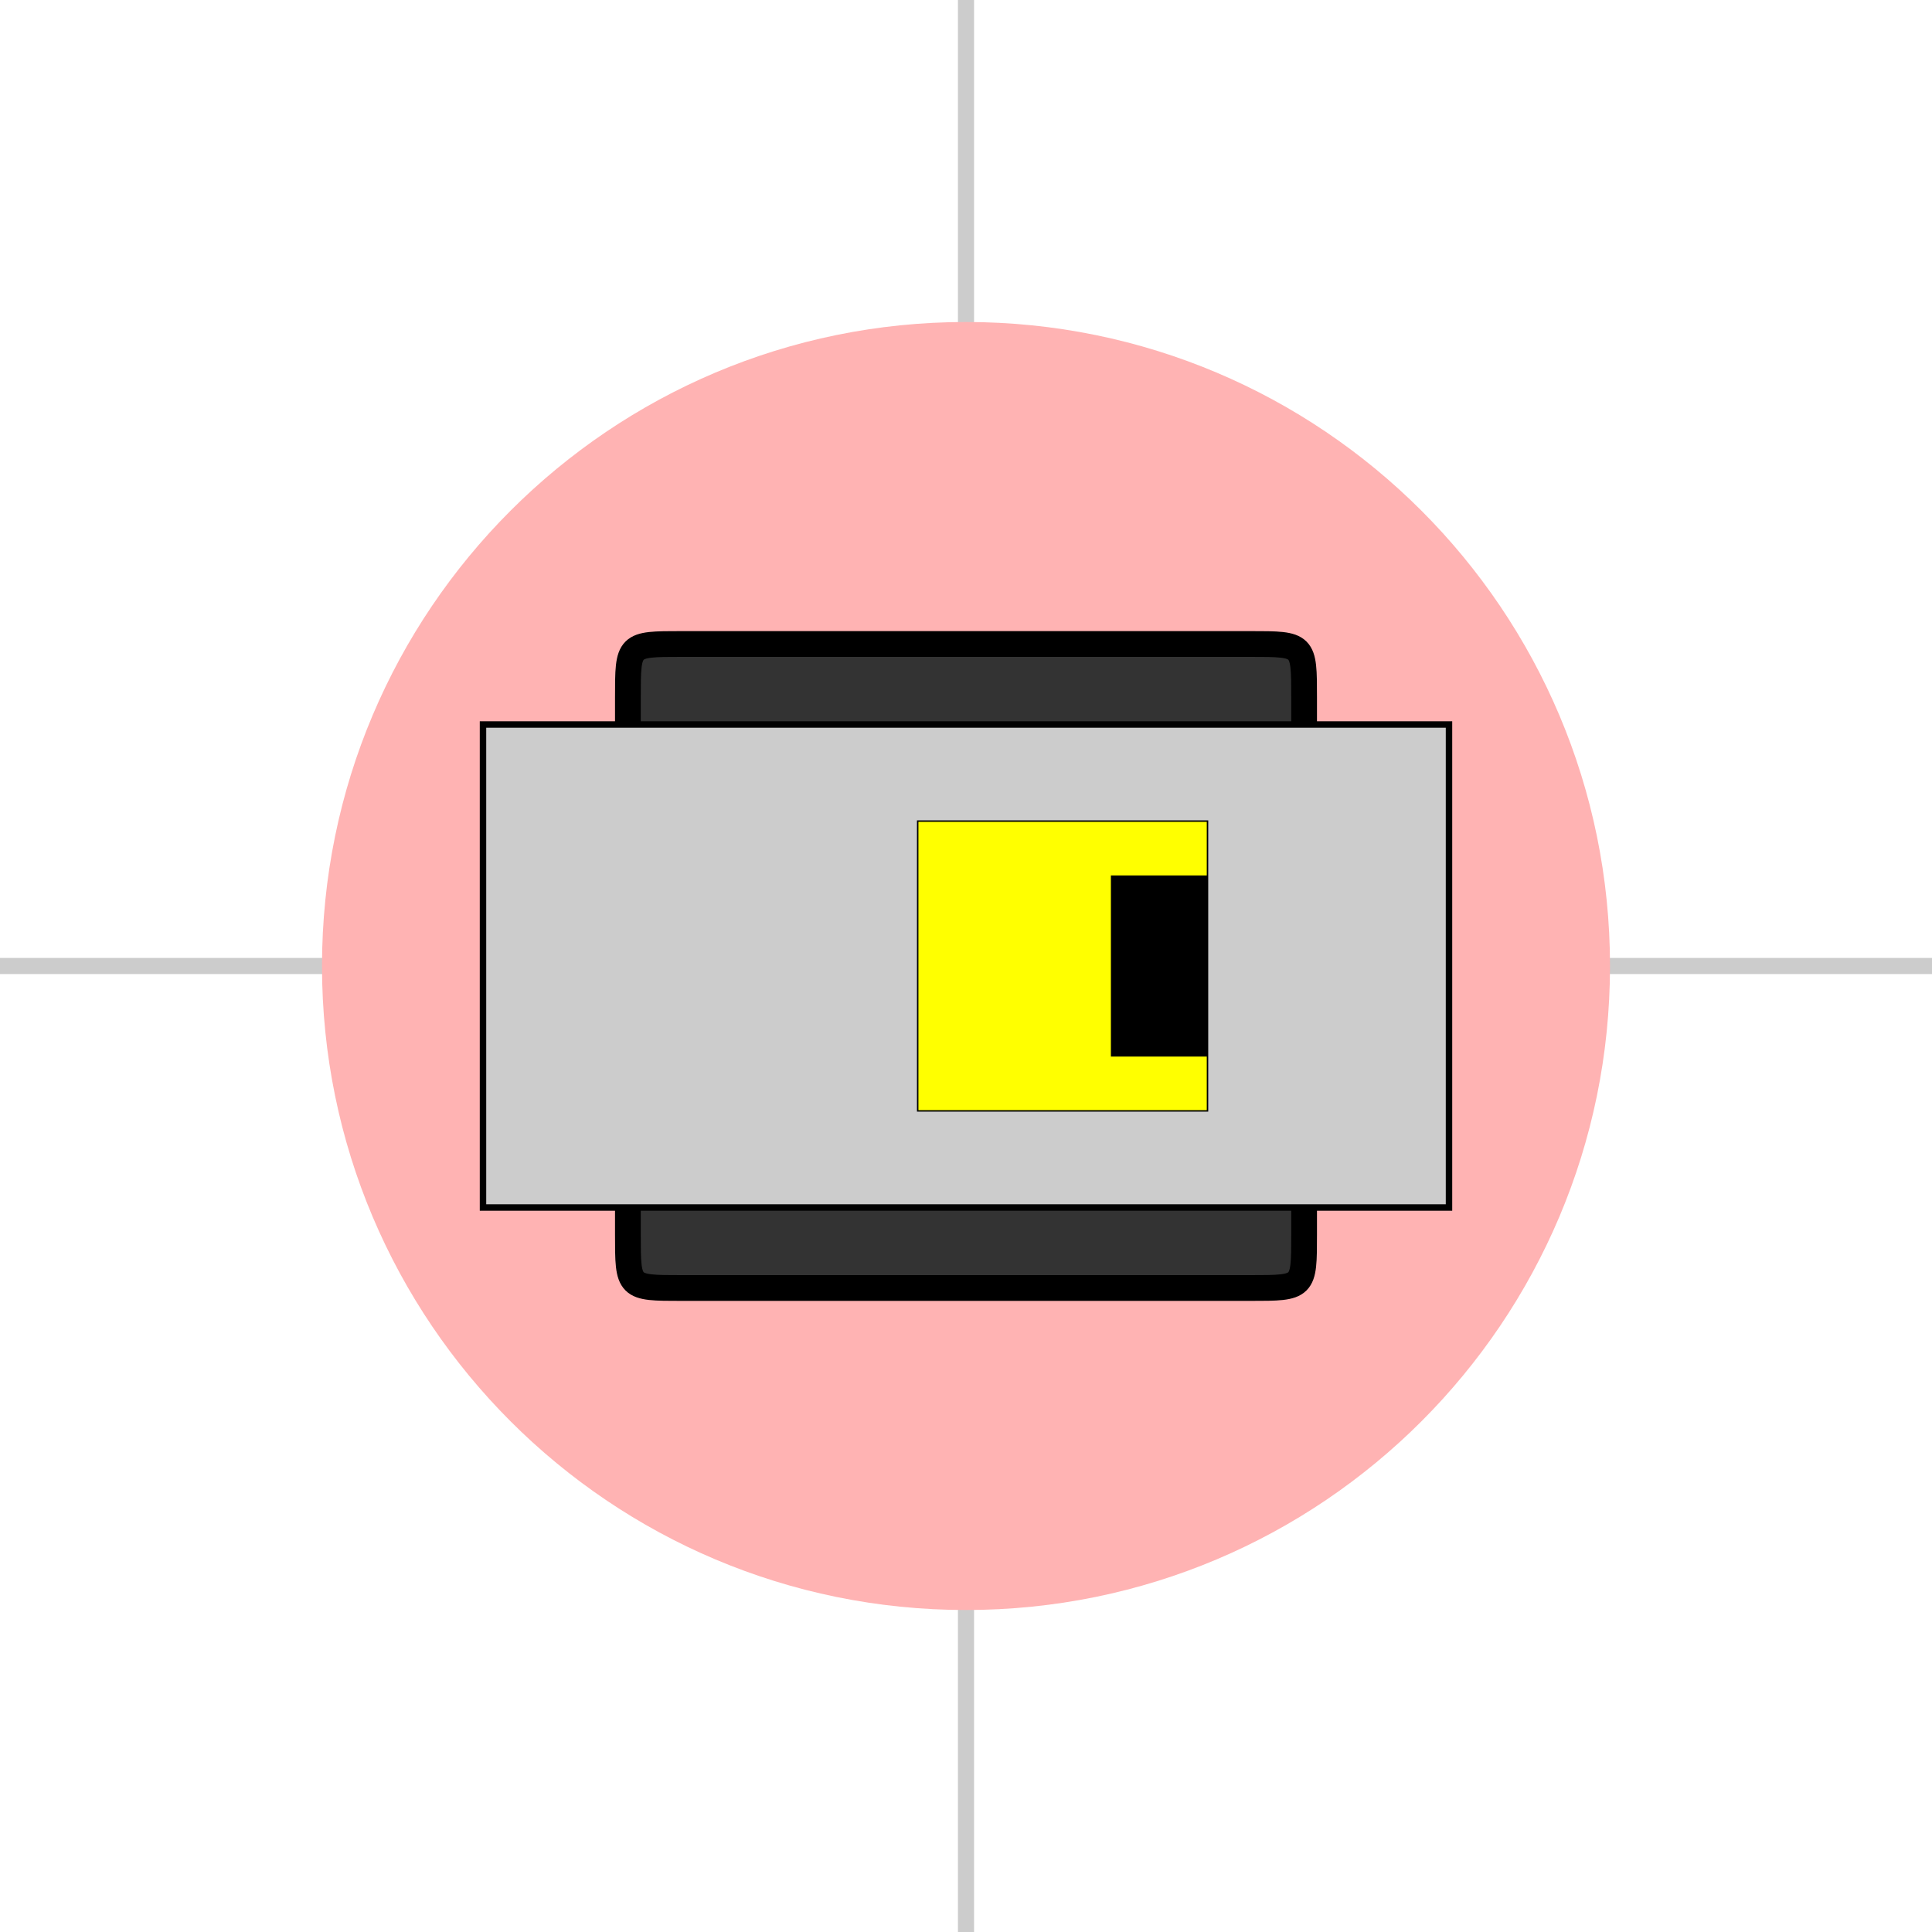
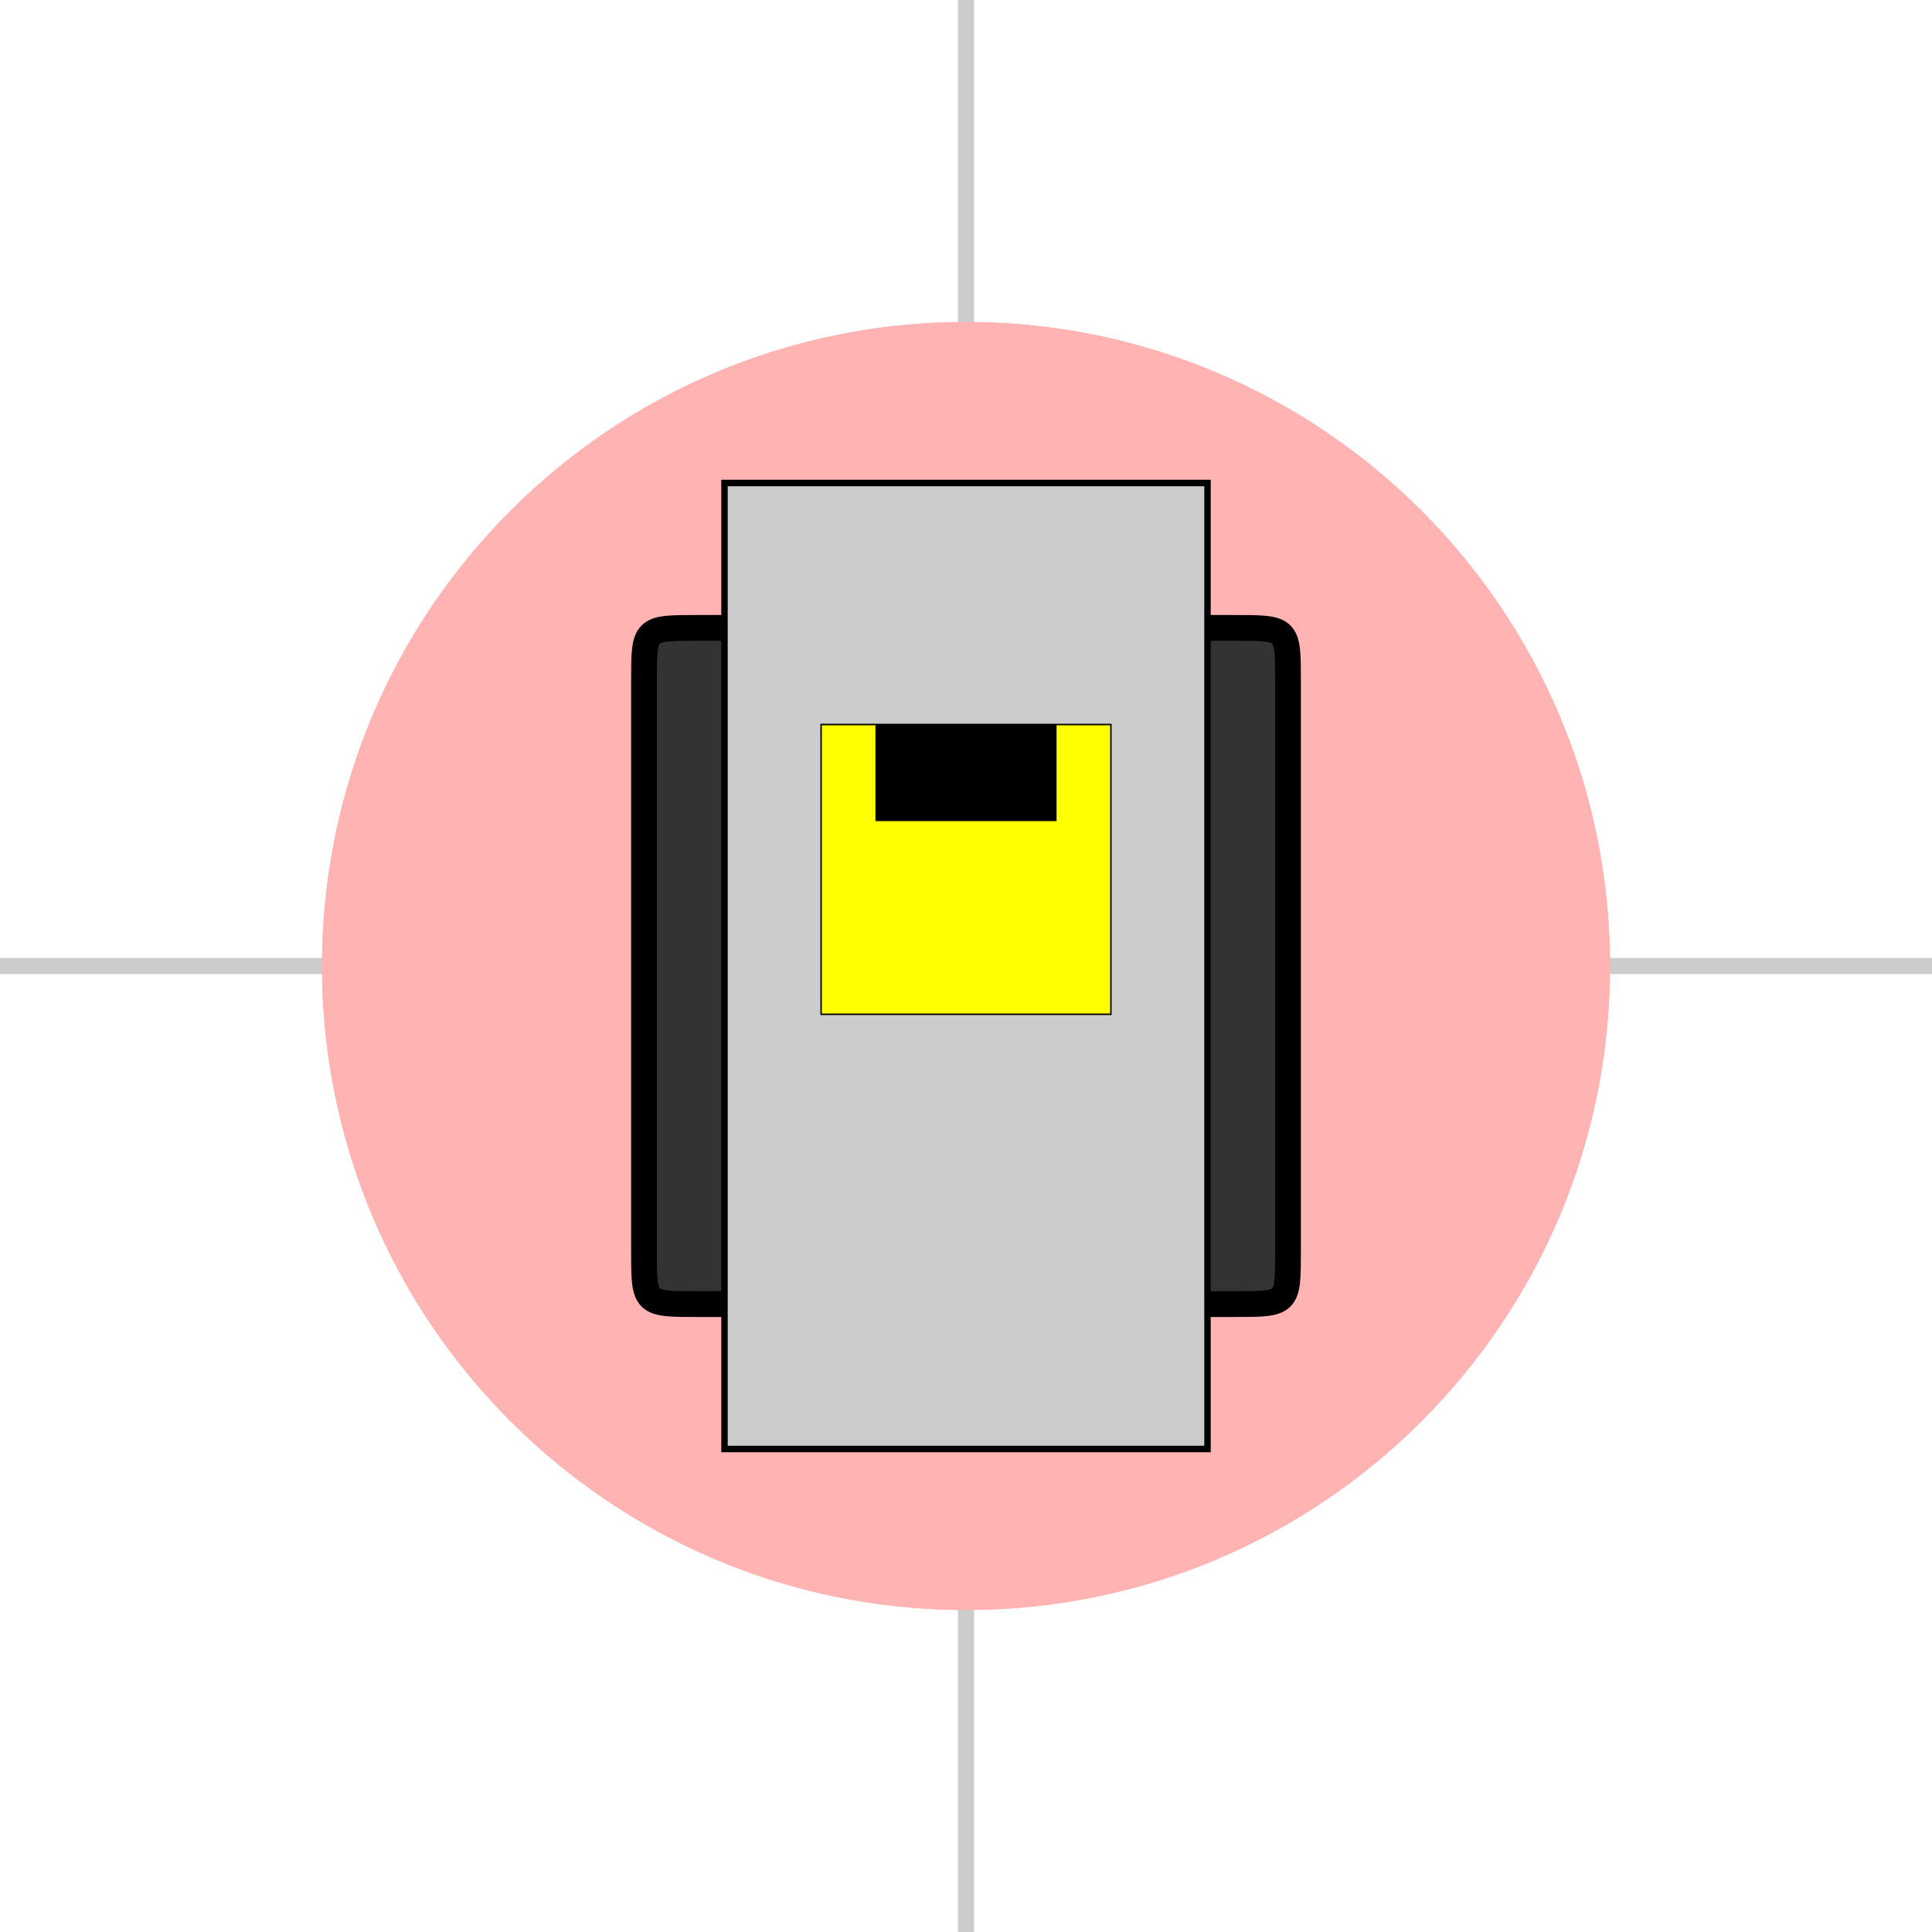
<svg xmlns="http://www.w3.org/2000/svg" width="800pt" height="800pt" viewBox="0 0 800 800" version="1.1">
-   <g id="surface205">
+   <g id="surface222">
    <rect x="0" y="0" width="800" height="800" style="fill:rgb(100%,100%,100%);fill-opacity:1;stroke:none;" />
-     <path style="fill:none;stroke-width:0.005;stroke-linecap:butt;stroke-linejoin:miter;stroke:rgb(80%,80%,80%);stroke-opacity:1;stroke-miterlimit:10;" d="M -10 -10 L -10 10 " transform="matrix(1333.333,0,0,-1333.333,400,400)" />
-     <path style="fill:none;stroke-width:0.005;stroke-linecap:butt;stroke-linejoin:miter;stroke:rgb(80%,80%,80%);stroke-opacity:1;stroke-miterlimit:10;" d="M -9 -10 L -9 10 " transform="matrix(1333.333,0,0,-1333.333,400,400)" />
-     <path style="fill:none;stroke-width:0.005;stroke-linecap:butt;stroke-linejoin:miter;stroke:rgb(80%,80%,80%);stroke-opacity:1;stroke-miterlimit:10;" d="M -8 -10 L -8 10 " transform="matrix(1333.333,0,0,-1333.333,400,400)" />
-     <path style="fill:none;stroke-width:0.005;stroke-linecap:butt;stroke-linejoin:miter;stroke:rgb(80%,80%,80%);stroke-opacity:1;stroke-miterlimit:10;" d="M -7 -10 L -7 10 " transform="matrix(1333.333,0,0,-1333.333,400,400)" />
-     <path style="fill:none;stroke-width:0.005;stroke-linecap:butt;stroke-linejoin:miter;stroke:rgb(80%,80%,80%);stroke-opacity:1;stroke-miterlimit:10;" d="M -6 -10 L -6 10 " transform="matrix(1333.333,0,0,-1333.333,400,400)" />
-     <path style="fill:none;stroke-width:0.005;stroke-linecap:butt;stroke-linejoin:miter;stroke:rgb(80%,80%,80%);stroke-opacity:1;stroke-miterlimit:10;" d="M -5 -10 L -5 10 " transform="matrix(1333.333,0,0,-1333.333,400,400)" />
-     <path style="fill:none;stroke-width:0.005;stroke-linecap:butt;stroke-linejoin:miter;stroke:rgb(80%,80%,80%);stroke-opacity:1;stroke-miterlimit:10;" d="M -4 -10 L -4 10 " transform="matrix(1333.333,0,0,-1333.333,400,400)" />
-     <path style="fill:none;stroke-width:0.005;stroke-linecap:butt;stroke-linejoin:miter;stroke:rgb(80%,80%,80%);stroke-opacity:1;stroke-miterlimit:10;" d="M -3 -10 L -3 10 " transform="matrix(1333.333,0,0,-1333.333,400,400)" />
-     <path style="fill:none;stroke-width:0.005;stroke-linecap:butt;stroke-linejoin:miter;stroke:rgb(80%,80%,80%);stroke-opacity:1;stroke-miterlimit:10;" d="M -2 -10 L -2 10 " transform="matrix(1333.333,0,0,-1333.333,400,400)" />
-     <path style="fill:none;stroke-width:0.005;stroke-linecap:butt;stroke-linejoin:miter;stroke:rgb(80%,80%,80%);stroke-opacity:1;stroke-miterlimit:10;" d="M -1 -10 L -1 10 " transform="matrix(1333.333,0,0,-1333.333,400,400)" />
-     <path style="fill:none;stroke-width:0.005;stroke-linecap:butt;stroke-linejoin:miter;stroke:rgb(80%,80%,80%);stroke-opacity:1;stroke-miterlimit:10;" d="M 0 -10 L 0 10 " transform="matrix(1333.333,0,0,-1333.333,400,400)" />
-     <path style="fill:none;stroke-width:0.005;stroke-linecap:butt;stroke-linejoin:miter;stroke:rgb(80%,80%,80%);stroke-opacity:1;stroke-miterlimit:10;" d="M 1 -10 L 1 10 " transform="matrix(1333.333,0,0,-1333.333,400,400)" />
-     <path style="fill:none;stroke-width:0.005;stroke-linecap:butt;stroke-linejoin:miter;stroke:rgb(80%,80%,80%);stroke-opacity:1;stroke-miterlimit:10;" d="M 2 -10 L 2 10 " transform="matrix(1333.333,0,0,-1333.333,400,400)" />
-     <path style="fill:none;stroke-width:0.005;stroke-linecap:butt;stroke-linejoin:miter;stroke:rgb(80%,80%,80%);stroke-opacity:1;stroke-miterlimit:10;" d="M 3 -10 L 3 10 " transform="matrix(1333.333,0,0,-1333.333,400,400)" />
-     <path style="fill:none;stroke-width:0.005;stroke-linecap:butt;stroke-linejoin:miter;stroke:rgb(80%,80%,80%);stroke-opacity:1;stroke-miterlimit:10;" d="M 4 -10 L 4 10 " transform="matrix(1333.333,0,0,-1333.333,400,400)" />
-     <path style="fill:none;stroke-width:0.005;stroke-linecap:butt;stroke-linejoin:miter;stroke:rgb(80%,80%,80%);stroke-opacity:1;stroke-miterlimit:10;" d="M 5 -10 L 5 10 " transform="matrix(1333.333,0,0,-1333.333,400,400)" />
-     <path style="fill:none;stroke-width:0.005;stroke-linecap:butt;stroke-linejoin:miter;stroke:rgb(80%,80%,80%);stroke-opacity:1;stroke-miterlimit:10;" d="M 6 -10 L 6 10 " transform="matrix(1333.333,0,0,-1333.333,400,400)" />
-     <path style="fill:none;stroke-width:0.005;stroke-linecap:butt;stroke-linejoin:miter;stroke:rgb(80%,80%,80%);stroke-opacity:1;stroke-miterlimit:10;" d="M 7 -10 L 7 10 " transform="matrix(1333.333,0,0,-1333.333,400,400)" />
-     <path style="fill:none;stroke-width:0.005;stroke-linecap:butt;stroke-linejoin:miter;stroke:rgb(80%,80%,80%);stroke-opacity:1;stroke-miterlimit:10;" d="M 8 -10 L 8 10 " transform="matrix(1333.333,0,0,-1333.333,400,400)" />
-     <path style="fill:none;stroke-width:0.005;stroke-linecap:butt;stroke-linejoin:miter;stroke:rgb(80%,80%,80%);stroke-opacity:1;stroke-miterlimit:10;" d="M 9 -10 L 9 10 " transform="matrix(1333.333,0,0,-1333.333,400,400)" />
-     <path style="fill:none;stroke-width:0.005;stroke-linecap:butt;stroke-linejoin:miter;stroke:rgb(80%,80%,80%);stroke-opacity:1;stroke-miterlimit:10;" d="M 10 -10 L 10 10 " transform="matrix(1333.333,0,0,-1333.333,400,400)" />
-     <path style="fill:none;stroke-width:0.005;stroke-linecap:butt;stroke-linejoin:miter;stroke:rgb(80%,80%,80%);stroke-opacity:1;stroke-miterlimit:10;" d="M -10 -10 L 10 -10 " transform="matrix(1333.333,0,0,-1333.333,400,400)" />
-     <path style="fill:none;stroke-width:0.005;stroke-linecap:butt;stroke-linejoin:miter;stroke:rgb(80%,80%,80%);stroke-opacity:1;stroke-miterlimit:10;" d="M -10 -9 L 10 -9 " transform="matrix(1333.333,0,0,-1333.333,400,400)" />
-     <path style="fill:none;stroke-width:0.005;stroke-linecap:butt;stroke-linejoin:miter;stroke:rgb(80%,80%,80%);stroke-opacity:1;stroke-miterlimit:10;" d="M -10 -8 L 10 -8 " transform="matrix(1333.333,0,0,-1333.333,400,400)" />
-     <path style="fill:none;stroke-width:0.005;stroke-linecap:butt;stroke-linejoin:miter;stroke:rgb(80%,80%,80%);stroke-opacity:1;stroke-miterlimit:10;" d="M -10 -7 L 10 -7 " transform="matrix(1333.333,0,0,-1333.333,400,400)" />
-     <path style="fill:none;stroke-width:0.005;stroke-linecap:butt;stroke-linejoin:miter;stroke:rgb(80%,80%,80%);stroke-opacity:1;stroke-miterlimit:10;" d="M -10 -6 L 10 -6 " transform="matrix(1333.333,0,0,-1333.333,400,400)" />
-     <path style="fill:none;stroke-width:0.005;stroke-linecap:butt;stroke-linejoin:miter;stroke:rgb(80%,80%,80%);stroke-opacity:1;stroke-miterlimit:10;" d="M -10 -5 L 10 -5 " transform="matrix(1333.333,0,0,-1333.333,400,400)" />
-     <path style="fill:none;stroke-width:0.005;stroke-linecap:butt;stroke-linejoin:miter;stroke:rgb(80%,80%,80%);stroke-opacity:1;stroke-miterlimit:10;" d="M -10 -4 L 10 -4 " transform="matrix(1333.333,0,0,-1333.333,400,400)" />
-     <path style="fill:none;stroke-width:0.005;stroke-linecap:butt;stroke-linejoin:miter;stroke:rgb(80%,80%,80%);stroke-opacity:1;stroke-miterlimit:10;" d="M -10 -3 L 10 -3 " transform="matrix(1333.333,0,0,-1333.333,400,400)" />
-     <path style="fill:none;stroke-width:0.005;stroke-linecap:butt;stroke-linejoin:miter;stroke:rgb(80%,80%,80%);stroke-opacity:1;stroke-miterlimit:10;" d="M -10 -2 L 10 -2 " transform="matrix(1333.333,0,0,-1333.333,400,400)" />
-     <path style="fill:none;stroke-width:0.005;stroke-linecap:butt;stroke-linejoin:miter;stroke:rgb(80%,80%,80%);stroke-opacity:1;stroke-miterlimit:10;" d="M -10 -1 L 10 -1 " transform="matrix(1333.333,0,0,-1333.333,400,400)" />
-     <path style="fill:none;stroke-width:0.005;stroke-linecap:butt;stroke-linejoin:miter;stroke:rgb(80%,80%,80%);stroke-opacity:1;stroke-miterlimit:10;" d="M -10 0 L 10 0 " transform="matrix(1333.333,0,0,-1333.333,400,400)" />
-     <path style="fill:none;stroke-width:0.005;stroke-linecap:butt;stroke-linejoin:miter;stroke:rgb(80%,80%,80%);stroke-opacity:1;stroke-miterlimit:10;" d="M -10 1 L 10 1 " transform="matrix(1333.333,0,0,-1333.333,400,400)" />
-     <path style="fill:none;stroke-width:0.005;stroke-linecap:butt;stroke-linejoin:miter;stroke:rgb(80%,80%,80%);stroke-opacity:1;stroke-miterlimit:10;" d="M -10 2 L 10 2 " transform="matrix(1333.333,0,0,-1333.333,400,400)" />
-     <path style="fill:none;stroke-width:0.005;stroke-linecap:butt;stroke-linejoin:miter;stroke:rgb(80%,80%,80%);stroke-opacity:1;stroke-miterlimit:10;" d="M -10 3 L 10 3 " transform="matrix(1333.333,0,0,-1333.333,400,400)" />
-     <path style="fill:none;stroke-width:0.005;stroke-linecap:butt;stroke-linejoin:miter;stroke:rgb(80%,80%,80%);stroke-opacity:1;stroke-miterlimit:10;" d="M -10 4 L 10 4 " transform="matrix(1333.333,0,0,-1333.333,400,400)" />
-     <path style="fill:none;stroke-width:0.005;stroke-linecap:butt;stroke-linejoin:miter;stroke:rgb(80%,80%,80%);stroke-opacity:1;stroke-miterlimit:10;" d="M -10 5 L 10 5 " transform="matrix(1333.333,0,0,-1333.333,400,400)" />
-     <path style="fill:none;stroke-width:0.005;stroke-linecap:butt;stroke-linejoin:miter;stroke:rgb(80%,80%,80%);stroke-opacity:1;stroke-miterlimit:10;" d="M -10 6 L 10 6 " transform="matrix(1333.333,0,0,-1333.333,400,400)" />
-     <path style="fill:none;stroke-width:0.005;stroke-linecap:butt;stroke-linejoin:miter;stroke:rgb(80%,80%,80%);stroke-opacity:1;stroke-miterlimit:10;" d="M -10 7 L 10 7 " transform="matrix(1333.333,0,0,-1333.333,400,400)" />
-     <path style="fill:none;stroke-width:0.005;stroke-linecap:butt;stroke-linejoin:miter;stroke:rgb(80%,80%,80%);stroke-opacity:1;stroke-miterlimit:10;" d="M -10 8 L 10 8 " transform="matrix(1333.333,0,0,-1333.333,400,400)" />
-     <path style="fill:none;stroke-width:0.005;stroke-linecap:butt;stroke-linejoin:miter;stroke:rgb(80%,80%,80%);stroke-opacity:1;stroke-miterlimit:10;" d="M -10 9 L 10 9 " transform="matrix(1333.333,0,0,-1333.333,400,400)" />
-     <path style="fill:none;stroke-width:0.005;stroke-linecap:butt;stroke-linejoin:miter;stroke:rgb(80%,80%,80%);stroke-opacity:1;stroke-miterlimit:10;" d="M -10 10 L 10 10 " transform="matrix(1333.333,0,0,-1333.333,400,400)" />
-     <path style=" stroke:none;fill-rule:nonzero;fill:rgb(100%,70%,70%);fill-opacity:1;" d="M 666.668 400 C 666.668 252.723 547.277 133.332 400 133.332 C 252.723 133.332 133.332 252.723 133.332 400 C 133.332 547.277 252.723 666.668 400 666.668 C 547.277 666.668 666.668 547.277 666.668 400 " />
-     <path style="fill-rule:nonzero;fill:rgb(20%,20%,20%);fill-opacity:1;stroke-width:0.04;stroke-linecap:butt;stroke-linejoin:miter;stroke:rgb(0%,0%,0%);stroke-opacity:1;stroke-miterlimit:10;" d="M -0.442 -0.125 L 0.442 -0.125 C 0.525 -0.125 0.525 -0.125 0.525 -0.042 L 0.525 0.042 C 0.525 0.125 0.525 0.125 0.442 0.125 L -0.442 0.125 C -0.525 0.125 -0.525 0.125 -0.525 0.042 L -0.525 -0.042 C -0.525 -0.125 -0.525 -0.125 -0.442 -0.125 " transform="matrix(266.6667,0,0,-266.6667,400,500)" />
-     <path style="fill-rule:nonzero;fill:rgb(20%,20%,20%);fill-opacity:1;stroke-width:0.04;stroke-linecap:butt;stroke-linejoin:miter;stroke:rgb(0%,0%,0%);stroke-opacity:1;stroke-miterlimit:10;" d="M -0.442 -0.125 L 0.442 -0.125 C 0.525 -0.125 0.525 -0.125 0.525 -0.042 L 0.525 0.042 C 0.525 0.125 0.525 0.125 0.442 0.125 L -0.442 0.125 C -0.525 0.125 -0.525 0.125 -0.525 0.042 L -0.525 -0.042 C -0.525 -0.125 -0.525 -0.125 -0.442 -0.125 " transform="matrix(266.6667,0,0,-266.6667,400,300)" />
-     <path style="fill-rule:nonzero;fill:rgb(80%,80%,80%);fill-opacity:1;stroke-width:0.01;stroke-linecap:butt;stroke-linejoin:miter;stroke:rgb(0%,0%,0%);stroke-opacity:1;stroke-miterlimit:10;" d="M -0.75 -0.375 L 0.75 -0.375 L 0.75 0.375 L -0.75 0.375 Z M -0.75 -0.375 " transform="matrix(266.6667,0,0,-266.6667,400,400)" />
-     <path style="fill-rule:nonzero;fill:rgb(100%,100%,0%);fill-opacity:1;stroke-width:0.005;stroke-linecap:butt;stroke-linejoin:miter;stroke:rgb(0%,0%,0%);stroke-opacity:1;stroke-miterlimit:10;" d="M -0.5 -0.5 L 0.5 -0.5 L 0.5 0.5 L -0.5 0.5 Z M -0.5 -0.5 " transform="matrix(120,0,0,-120,440,400)" />
-     <path style=" stroke:none;fill-rule:nonzero;fill:rgb(0%,0%,0%);fill-opacity:1;" d="M 460 437.5 L 500 437.5 L 500 362.5 L 460 362.5 Z M 460 437.5 " />
+     <path style="fill:none;stroke-width:0.005;stroke-linecap:butt;stroke-linejoin:miter;stroke:rgb(80%,80%,80%);stroke-opacity:1;stroke-miterlimit:10;" d="M -10 -10 L -10 10 " transform="matrix(0.000000000000081643,-1333.333,-1333.333,-0.000000000000081643,400,400)" />
+     <path style="fill:none;stroke-width:0.005;stroke-linecap:butt;stroke-linejoin:miter;stroke:rgb(80%,80%,80%);stroke-opacity:1;stroke-miterlimit:10;" d="M -9 -10 L -9 10 " transform="matrix(0.000000000000081643,-1333.333,-1333.333,-0.000000000000081643,400,400)" />
+     <path style="fill:none;stroke-width:0.005;stroke-linecap:butt;stroke-linejoin:miter;stroke:rgb(80%,80%,80%);stroke-opacity:1;stroke-miterlimit:10;" d="M -8 -10 L -8 10 " transform="matrix(0.000000000000081643,-1333.333,-1333.333,-0.000000000000081643,400,400)" />
+     <path style="fill:none;stroke-width:0.005;stroke-linecap:butt;stroke-linejoin:miter;stroke:rgb(80%,80%,80%);stroke-opacity:1;stroke-miterlimit:10;" d="M -7 -10 L -7 10 " transform="matrix(0.000000000000081643,-1333.333,-1333.333,-0.000000000000081643,400,400)" />
+     <path style="fill:none;stroke-width:0.005;stroke-linecap:butt;stroke-linejoin:miter;stroke:rgb(80%,80%,80%);stroke-opacity:1;stroke-miterlimit:10;" d="M -6 -10 L -6 10 " transform="matrix(0.000000000000081643,-1333.333,-1333.333,-0.000000000000081643,400,400)" />
+     <path style="fill:none;stroke-width:0.005;stroke-linecap:butt;stroke-linejoin:miter;stroke:rgb(80%,80%,80%);stroke-opacity:1;stroke-miterlimit:10;" d="M -5 -10 L -5 10 " transform="matrix(0.000000000000081643,-1333.333,-1333.333,-0.000000000000081643,400,400)" />
+     <path style="fill:none;stroke-width:0.005;stroke-linecap:butt;stroke-linejoin:miter;stroke:rgb(80%,80%,80%);stroke-opacity:1;stroke-miterlimit:10;" d="M -4 -10 L -4 10 " transform="matrix(0.000000000000081643,-1333.333,-1333.333,-0.000000000000081643,400,400)" />
+     <path style="fill:none;stroke-width:0.005;stroke-linecap:butt;stroke-linejoin:miter;stroke:rgb(80%,80%,80%);stroke-opacity:1;stroke-miterlimit:10;" d="M -3 -10 L -3 10 " transform="matrix(0.000000000000081643,-1333.333,-1333.333,-0.000000000000081643,400,400)" />
+     <path style="fill:none;stroke-width:0.005;stroke-linecap:butt;stroke-linejoin:miter;stroke:rgb(80%,80%,80%);stroke-opacity:1;stroke-miterlimit:10;" d="M -2 -10 L -2 10 " transform="matrix(0.000000000000081643,-1333.333,-1333.333,-0.000000000000081643,400,400)" />
+     <path style="fill:none;stroke-width:0.005;stroke-linecap:butt;stroke-linejoin:miter;stroke:rgb(80%,80%,80%);stroke-opacity:1;stroke-miterlimit:10;" d="M -1 -10 L -1 10 " transform="matrix(0.000000000000081643,-1333.333,-1333.333,-0.000000000000081643,400,400)" />
+     <path style="fill:none;stroke-width:0.005;stroke-linecap:butt;stroke-linejoin:miter;stroke:rgb(80%,80%,80%);stroke-opacity:1;stroke-miterlimit:10;" d="M 0 -10 L -0 10 " transform="matrix(0.000000000000081643,-1333.333,-1333.333,-0.000000000000081643,400,400)" />
+     <path style="fill:none;stroke-width:0.005;stroke-linecap:butt;stroke-linejoin:miter;stroke:rgb(80%,80%,80%);stroke-opacity:1;stroke-miterlimit:10;" d="M 1 -10 L 1 10 " transform="matrix(0.000000000000081643,-1333.333,-1333.333,-0.000000000000081643,400,400)" />
+     <path style="fill:none;stroke-width:0.005;stroke-linecap:butt;stroke-linejoin:miter;stroke:rgb(80%,80%,80%);stroke-opacity:1;stroke-miterlimit:10;" d="M 2 -10 L 2 10 " transform="matrix(0.000000000000081643,-1333.333,-1333.333,-0.000000000000081643,400,400)" />
+     <path style="fill:none;stroke-width:0.005;stroke-linecap:butt;stroke-linejoin:miter;stroke:rgb(80%,80%,80%);stroke-opacity:1;stroke-miterlimit:10;" d="M 3 -10 L 3 10 " transform="matrix(0.000000000000081643,-1333.333,-1333.333,-0.000000000000081643,400,400)" />
+     <path style="fill:none;stroke-width:0.005;stroke-linecap:butt;stroke-linejoin:miter;stroke:rgb(80%,80%,80%);stroke-opacity:1;stroke-miterlimit:10;" d="M 4 -10 L 4 10 " transform="matrix(0.000000000000081643,-1333.333,-1333.333,-0.000000000000081643,400,400)" />
+     <path style="fill:none;stroke-width:0.005;stroke-linecap:butt;stroke-linejoin:miter;stroke:rgb(80%,80%,80%);stroke-opacity:1;stroke-miterlimit:10;" d="M 5 -10 L 5 10 " transform="matrix(0.000000000000081643,-1333.333,-1333.333,-0.000000000000081643,400,400)" />
+     <path style="fill:none;stroke-width:0.005;stroke-linecap:butt;stroke-linejoin:miter;stroke:rgb(80%,80%,80%);stroke-opacity:1;stroke-miterlimit:10;" d="M 6 -10 L 6 10 " transform="matrix(0.000000000000081643,-1333.333,-1333.333,-0.000000000000081643,400,400)" />
+     <path style="fill:none;stroke-width:0.005;stroke-linecap:butt;stroke-linejoin:miter;stroke:rgb(80%,80%,80%);stroke-opacity:1;stroke-miterlimit:10;" d="M 7 -10 L 7 10 " transform="matrix(0.000000000000081643,-1333.333,-1333.333,-0.000000000000081643,400,400)" />
+     <path style="fill:none;stroke-width:0.005;stroke-linecap:butt;stroke-linejoin:miter;stroke:rgb(80%,80%,80%);stroke-opacity:1;stroke-miterlimit:10;" d="M 8 -10 L 8 10 " transform="matrix(0.000000000000081643,-1333.333,-1333.333,-0.000000000000081643,400,400)" />
+     <path style="fill:none;stroke-width:0.005;stroke-linecap:butt;stroke-linejoin:miter;stroke:rgb(80%,80%,80%);stroke-opacity:1;stroke-miterlimit:10;" d="M 9 -10 L 9 10 " transform="matrix(0.000000000000081643,-1333.333,-1333.333,-0.000000000000081643,400,400)" />
+     <path style="fill:none;stroke-width:0.005;stroke-linecap:butt;stroke-linejoin:miter;stroke:rgb(80%,80%,80%);stroke-opacity:1;stroke-miterlimit:10;" d="M 10 -10 L 10 10 " transform="matrix(0.000000000000081643,-1333.333,-1333.333,-0.000000000000081643,400,400)" />
+     <path style="fill:none;stroke-width:0.005;stroke-linecap:butt;stroke-linejoin:miter;stroke:rgb(80%,80%,80%);stroke-opacity:1;stroke-miterlimit:10;" d="M -10 -10 L 10 -10 " transform="matrix(0.000000000000081643,-1333.333,-1333.333,-0.000000000000081643,400,400)" />
+     <path style="fill:none;stroke-width:0.005;stroke-linecap:butt;stroke-linejoin:miter;stroke:rgb(80%,80%,80%);stroke-opacity:1;stroke-miterlimit:10;" d="M -10 -9 L 10 -9 " transform="matrix(0.000000000000081643,-1333.333,-1333.333,-0.000000000000081643,400,400)" />
+     <path style="fill:none;stroke-width:0.005;stroke-linecap:butt;stroke-linejoin:miter;stroke:rgb(80%,80%,80%);stroke-opacity:1;stroke-miterlimit:10;" d="M -10 -8 L 10 -8 " transform="matrix(0.000000000000081643,-1333.333,-1333.333,-0.000000000000081643,400,400)" />
+     <path style="fill:none;stroke-width:0.005;stroke-linecap:butt;stroke-linejoin:miter;stroke:rgb(80%,80%,80%);stroke-opacity:1;stroke-miterlimit:10;" d="M -10 -7 L 10 -7 " transform="matrix(0.000000000000081643,-1333.333,-1333.333,-0.000000000000081643,400,400)" />
+     <path style="fill:none;stroke-width:0.005;stroke-linecap:butt;stroke-linejoin:miter;stroke:rgb(80%,80%,80%);stroke-opacity:1;stroke-miterlimit:10;" d="M -10 -6 L 10 -6 " transform="matrix(0.000000000000081643,-1333.333,-1333.333,-0.000000000000081643,400,400)" />
+     <path style="fill:none;stroke-width:0.005;stroke-linecap:butt;stroke-linejoin:miter;stroke:rgb(80%,80%,80%);stroke-opacity:1;stroke-miterlimit:10;" d="M -10 -5 L 10 -5 " transform="matrix(0.000000000000081643,-1333.333,-1333.333,-0.000000000000081643,400,400)" />
+     <path style="fill:none;stroke-width:0.005;stroke-linecap:butt;stroke-linejoin:miter;stroke:rgb(80%,80%,80%);stroke-opacity:1;stroke-miterlimit:10;" d="M -10 -4 L 10 -4 " transform="matrix(0.000000000000081643,-1333.333,-1333.333,-0.000000000000081643,400,400)" />
+     <path style="fill:none;stroke-width:0.005;stroke-linecap:butt;stroke-linejoin:miter;stroke:rgb(80%,80%,80%);stroke-opacity:1;stroke-miterlimit:10;" d="M -10 -3 L 10 -3 " transform="matrix(0.000000000000081643,-1333.333,-1333.333,-0.000000000000081643,400,400)" />
+     <path style="fill:none;stroke-width:0.005;stroke-linecap:butt;stroke-linejoin:miter;stroke:rgb(80%,80%,80%);stroke-opacity:1;stroke-miterlimit:10;" d="M -10 -2 L 10 -2 " transform="matrix(0.000000000000081643,-1333.333,-1333.333,-0.000000000000081643,400,400)" />
+     <path style="fill:none;stroke-width:0.005;stroke-linecap:butt;stroke-linejoin:miter;stroke:rgb(80%,80%,80%);stroke-opacity:1;stroke-miterlimit:10;" d="M -10 -1 L 10 -1 " transform="matrix(0.000000000000081643,-1333.333,-1333.333,-0.000000000000081643,400,400)" />
+     <path style="fill:none;stroke-width:0.005;stroke-linecap:butt;stroke-linejoin:miter;stroke:rgb(80%,80%,80%);stroke-opacity:1;stroke-miterlimit:10;" d="M -10 -0 L 10 0 " transform="matrix(0.000000000000081643,-1333.333,-1333.333,-0.000000000000081643,400,400)" />
+     <path style="fill:none;stroke-width:0.005;stroke-linecap:butt;stroke-linejoin:miter;stroke:rgb(80%,80%,80%);stroke-opacity:1;stroke-miterlimit:10;" d="M -10 1 L 10 1 " transform="matrix(0.000000000000081643,-1333.333,-1333.333,-0.000000000000081643,400,400)" />
+     <path style="fill:none;stroke-width:0.005;stroke-linecap:butt;stroke-linejoin:miter;stroke:rgb(80%,80%,80%);stroke-opacity:1;stroke-miterlimit:10;" d="M -10 2 L 10 2 " transform="matrix(0.000000000000081643,-1333.333,-1333.333,-0.000000000000081643,400,400)" />
+     <path style="fill:none;stroke-width:0.005;stroke-linecap:butt;stroke-linejoin:miter;stroke:rgb(80%,80%,80%);stroke-opacity:1;stroke-miterlimit:10;" d="M -10 3 L 10 3 " transform="matrix(0.000000000000081643,-1333.333,-1333.333,-0.000000000000081643,400,400)" />
+     <path style="fill:none;stroke-width:0.005;stroke-linecap:butt;stroke-linejoin:miter;stroke:rgb(80%,80%,80%);stroke-opacity:1;stroke-miterlimit:10;" d="M -10 4 L 10 4 " transform="matrix(0.000000000000081643,-1333.333,-1333.333,-0.000000000000081643,400,400)" />
+     <path style="fill:none;stroke-width:0.005;stroke-linecap:butt;stroke-linejoin:miter;stroke:rgb(80%,80%,80%);stroke-opacity:1;stroke-miterlimit:10;" d="M -10 5 L 10 5 " transform="matrix(0.000000000000081643,-1333.333,-1333.333,-0.000000000000081643,400,400)" />
+     <path style="fill:none;stroke-width:0.005;stroke-linecap:butt;stroke-linejoin:miter;stroke:rgb(80%,80%,80%);stroke-opacity:1;stroke-miterlimit:10;" d="M -10 6 L 10 6 " transform="matrix(0.000000000000081643,-1333.333,-1333.333,-0.000000000000081643,400,400)" />
+     <path style="fill:none;stroke-width:0.005;stroke-linecap:butt;stroke-linejoin:miter;stroke:rgb(80%,80%,80%);stroke-opacity:1;stroke-miterlimit:10;" d="M -10 7 L 10 7 " transform="matrix(0.000000000000081643,-1333.333,-1333.333,-0.000000000000081643,400,400)" />
+     <path style="fill:none;stroke-width:0.005;stroke-linecap:butt;stroke-linejoin:miter;stroke:rgb(80%,80%,80%);stroke-opacity:1;stroke-miterlimit:10;" d="M -10 8 L 10 8 " transform="matrix(0.000000000000081643,-1333.333,-1333.333,-0.000000000000081643,400,400)" />
+     <path style="fill:none;stroke-width:0.005;stroke-linecap:butt;stroke-linejoin:miter;stroke:rgb(80%,80%,80%);stroke-opacity:1;stroke-miterlimit:10;" d="M -10 9 L 10 9 " transform="matrix(0.000000000000081643,-1333.333,-1333.333,-0.000000000000081643,400,400)" />
+     <path style="fill:none;stroke-width:0.005;stroke-linecap:butt;stroke-linejoin:miter;stroke:rgb(80%,80%,80%);stroke-opacity:1;stroke-miterlimit:10;" d="M -10 10 L 10 10 " transform="matrix(0.000000000000081643,-1333.333,-1333.333,-0.000000000000081643,400,400)" />
+     <path style=" stroke:none;fill-rule:nonzero;fill:rgb(100%,70%,70%);fill-opacity:1;" d="M 400 133.332 C 252.723 133.332 133.332 252.723 133.332 400 C 133.332 547.277 252.723 666.668 400 666.668 C 547.277 666.668 666.668 547.277 666.668 400 C 666.668 252.723 547.277 133.332 400 133.332 " />
+     <path style=" stroke:none;fill-rule:nonzero;fill:rgb(100%,70%,70%);fill-opacity:1;" d="M 400 133.332 C 252.723 133.332 133.332 252.723 133.332 400 C 133.332 547.277 252.723 666.668 400 666.668 C 547.277 666.668 666.668 547.277 666.668 400 C 666.668 252.723 547.277 133.332 400 133.332 " />
+     <path style="fill-rule:nonzero;fill:rgb(20%,20%,20%);fill-opacity:1;stroke-width:0.04;stroke-linecap:butt;stroke-linejoin:miter;stroke:rgb(0%,0%,0%);stroke-opacity:1;stroke-miterlimit:10;" d="M -0.442 -0.125 L 0.442 -0.125 C 0.525 -0.125 0.525 -0.125 0.525 -0.042 L 0.525 0.042 C 0.525 0.125 0.525 0.125 0.442 0.125 L -0.442 0.125 C -0.525 0.125 -0.525 0.125 -0.525 0.042 L -0.525 -0.042 C -0.525 -0.125 -0.525 -0.125 -0.442 -0.125 " transform="matrix(0.000000000000016329,-266.6667,-266.6667,-0.000000000000016329,500,400)" />
+     <path style="fill-rule:nonzero;fill:rgb(20%,20%,20%);fill-opacity:1;stroke-width:0.04;stroke-linecap:butt;stroke-linejoin:miter;stroke:rgb(0%,0%,0%);stroke-opacity:1;stroke-miterlimit:10;" d="M -0.442 -0.125 L 0.442 -0.125 C 0.525 -0.125 0.525 -0.125 0.525 -0.042 L 0.525 0.042 C 0.525 0.125 0.525 0.125 0.442 0.125 L -0.442 0.125 C -0.525 0.125 -0.525 0.125 -0.525 0.042 L -0.525 -0.042 C -0.525 -0.125 -0.525 -0.125 -0.442 -0.125 " transform="matrix(0.000000000000016329,-266.6667,-266.6667,-0.000000000000016329,300,400)" />
+     <path style="fill-rule:nonzero;fill:rgb(80%,80%,80%);fill-opacity:1;stroke-width:0.01;stroke-linecap:butt;stroke-linejoin:miter;stroke:rgb(0%,0%,0%);stroke-opacity:1;stroke-miterlimit:10;" d="M -0.75 -0.375 L 0.75 -0.375 L 0.75 0.375 L -0.75 0.375 Z M -0.75 -0.375 " transform="matrix(0.000000000000016329,-266.6667,-266.6667,-0.000000000000016329,400,400)" />
+     <path style="fill-rule:nonzero;fill:rgb(100%,100%,0%);fill-opacity:1;stroke-width:0.005;stroke-linecap:butt;stroke-linejoin:miter;stroke:rgb(0%,0%,0%);stroke-opacity:1;stroke-miterlimit:10;" d="M -0.5 -0.5 L 0.5 -0.5 L 0.5 0.5 L -0.5 0.5 Z M -0.5 -0.5 " transform="matrix(0.000000000000007348,-120,-120,-0.000000000000007348,400,360)" />
+     <path style=" stroke:none;fill-rule:nonzero;fill:rgb(0%,0%,0%);fill-opacity:1;" d="M 437.5 340 L 437.5 300 L 362.5 300 L 362.5 340 Z M 437.5 340 " />
  </g>
</svg>
